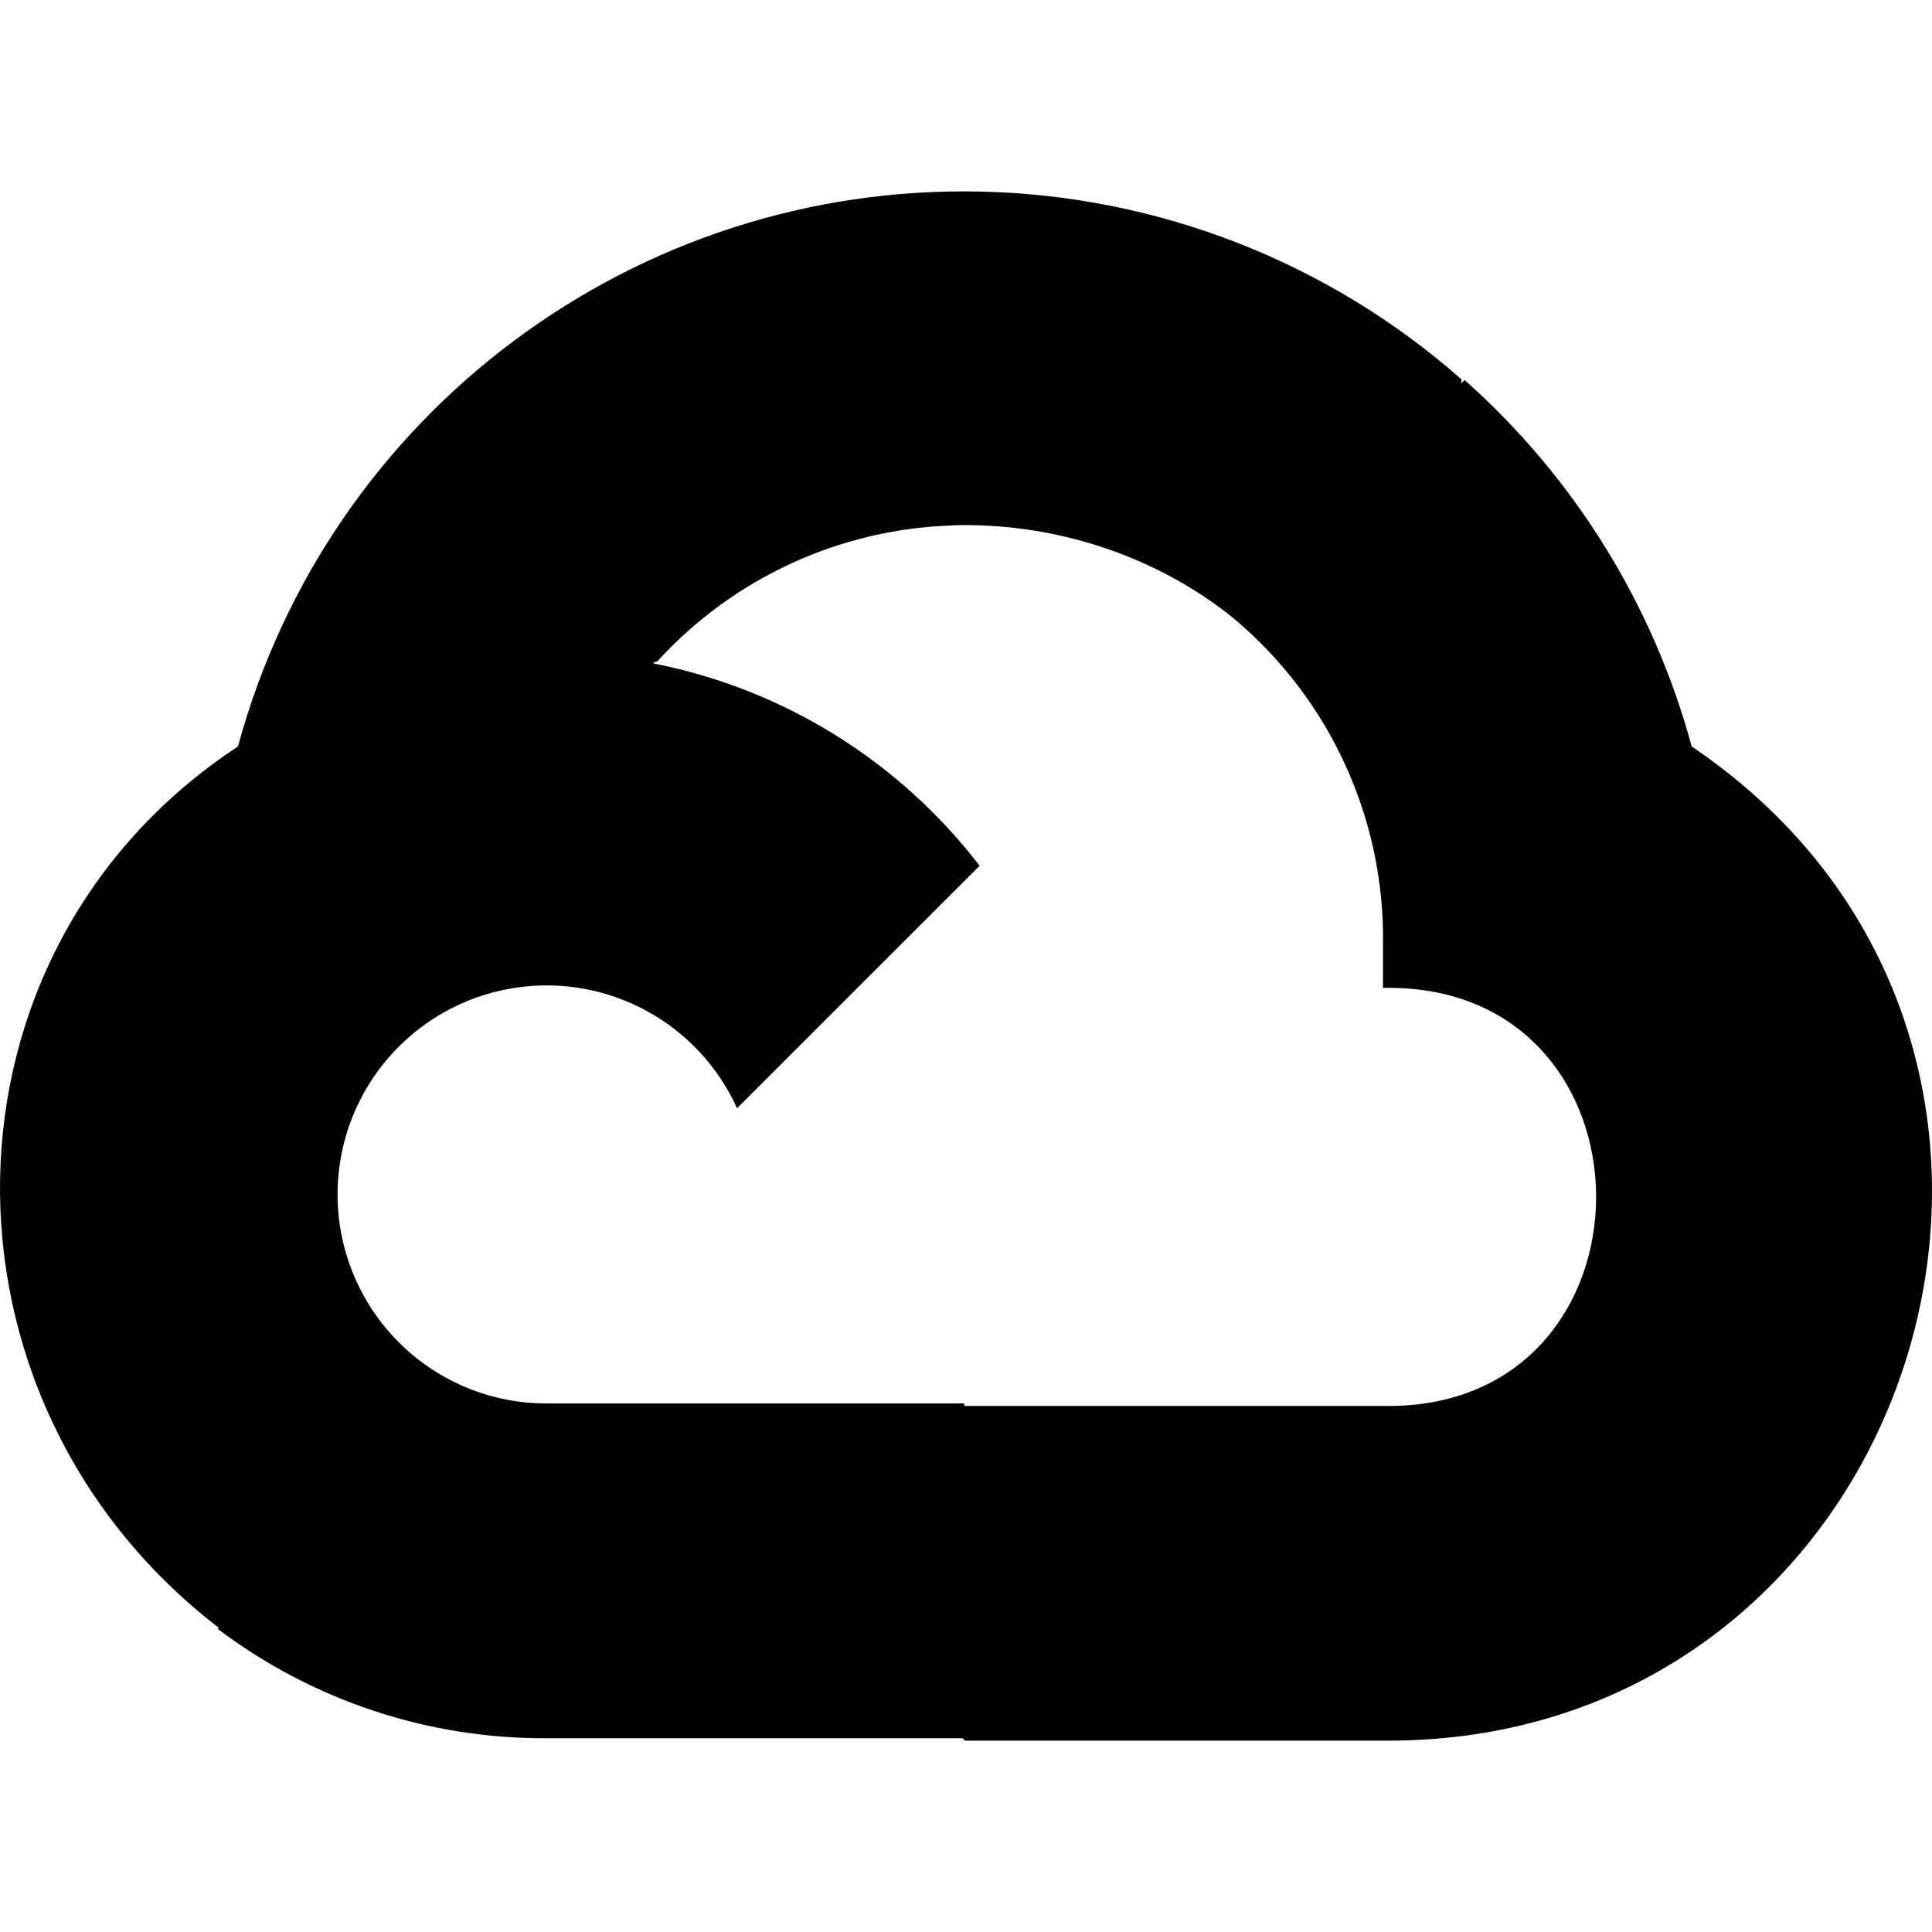
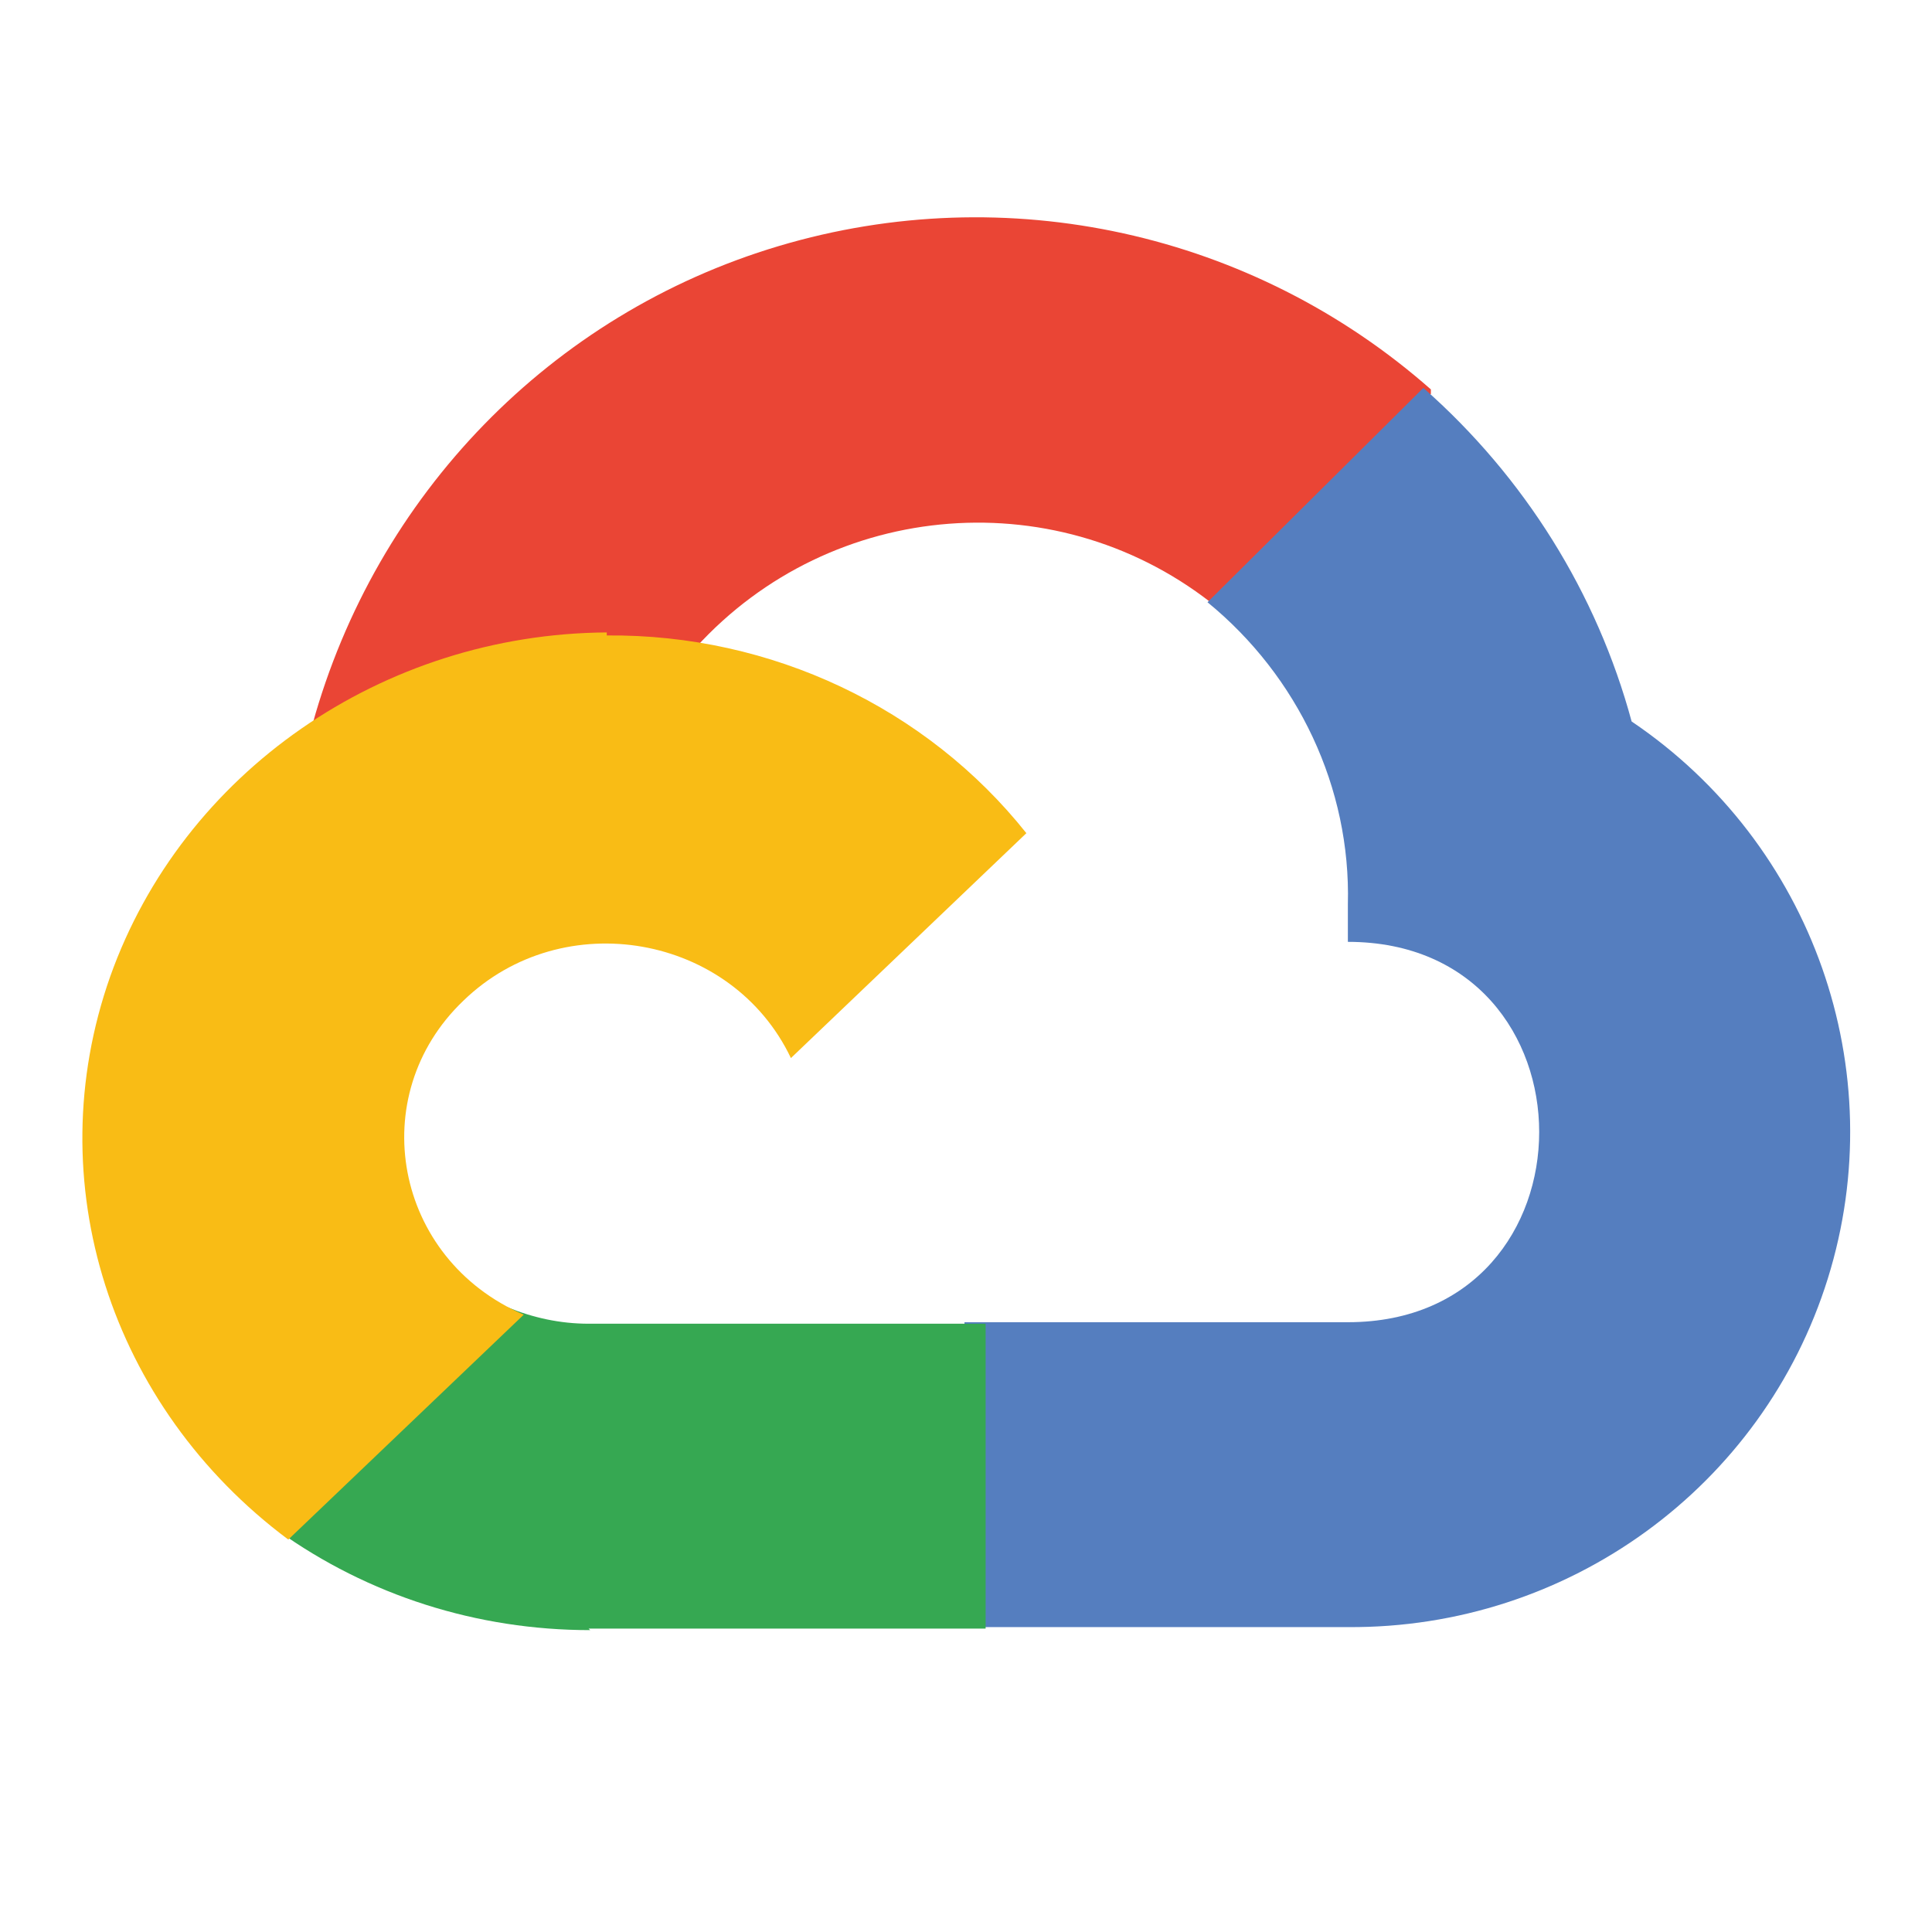
- <svg xmlns="http://www.w3.org/2000/svg" fill="currentColor" aria-hidden="true" role="img" viewBox="0 0 24 24">
-   <path d="M12.19 2.38a9.344 9.344 0 0 0-9.234 6.893c.053-.02-.055.013 0 0-3.875 2.551-3.922 8.11-.247 10.941l.006-.007-.007.03a6.717 6.717 0 0 0 4.077 1.356h5.173l.03.03h5.192c6.687.053 9.376-8.605 3.835-12.35a9.365 9.365 0 0 0-2.821-4.552l-.043.043.006-.05A9.344 9.344 0 0 0 12.19 2.38zm-.358 4.146c1.244-.04 2.518.368 3.486 1.15a5.186 5.186 0 0 1 1.862 4.078v.518c3.53-.07 3.53 5.262 0 5.193h-5.193l-.008.009v-.04H6.785a2.59 2.59 0 0 1-1.067-.23h.001a2.597 2.597 0 1 1 3.437-3.437l3.013-3.012A6.747 6.747 0 0 0 8.11 8.24c.018-.01.04-.026.054-.023a5.186 5.186 0 0 1 3.67-1.69z" />
+ <svg xmlns="http://www.w3.org/2000/svg" aria-hidden="true" viewBox="0 0 128 128">
+   <path fill="#ea4535" d="M80.6 40.3h.4l-.2-.2 14-14v-.3c-11.8-10.4-28.1-14-43.2-9.5C36.5 20.8 24.9 32.8 20.7 48c.2-.1.5-.2.8-.2 5.2-3.4 11.4-5.4 17.9-5.4 2.2 0 4.3.2 6.4.6.1-.1.2-.1.3-.1 9-9.9 24.2-11.1 34.6-2.6h-.1z" />
+   <path fill="#557ebf" d="M108.1 47.8c-2.3-8.5-7.1-16.2-13.8-22.1L80 39.9c6 4.9 9.5 12.3 9.3 20v2.5c16.9 0 16.9 25.2 0 25.2H63.9v20h-.1l.1.2h25.4c14.6.1 27.5-9.3 31.8-23.1 4.3-13.8-1-28.8-13-36.9z" />
+   <path fill="#36a852" d="M39 107.9h26.3V87.7H39c-1.9 0-3.7-.4-5.4-1.1l-15.2 14.6v.2c6 4.3 13.2 6.6 20.7 6.6z" />
+   <path fill="#f9bc15" d="M40.2 41.9c-14.9.1-28.1 9.3-32.9 22.8-4.8 13.6 0 28.5 11.8 37.3l15.6-14.9c-8.6-3.7-10.6-14.5-4-20.8 6.6-6.4 17.8-4.4 21.7 3.8L68 55.2C61.4 46.9 51.1 42 40.2 42.1z" />
</svg>
